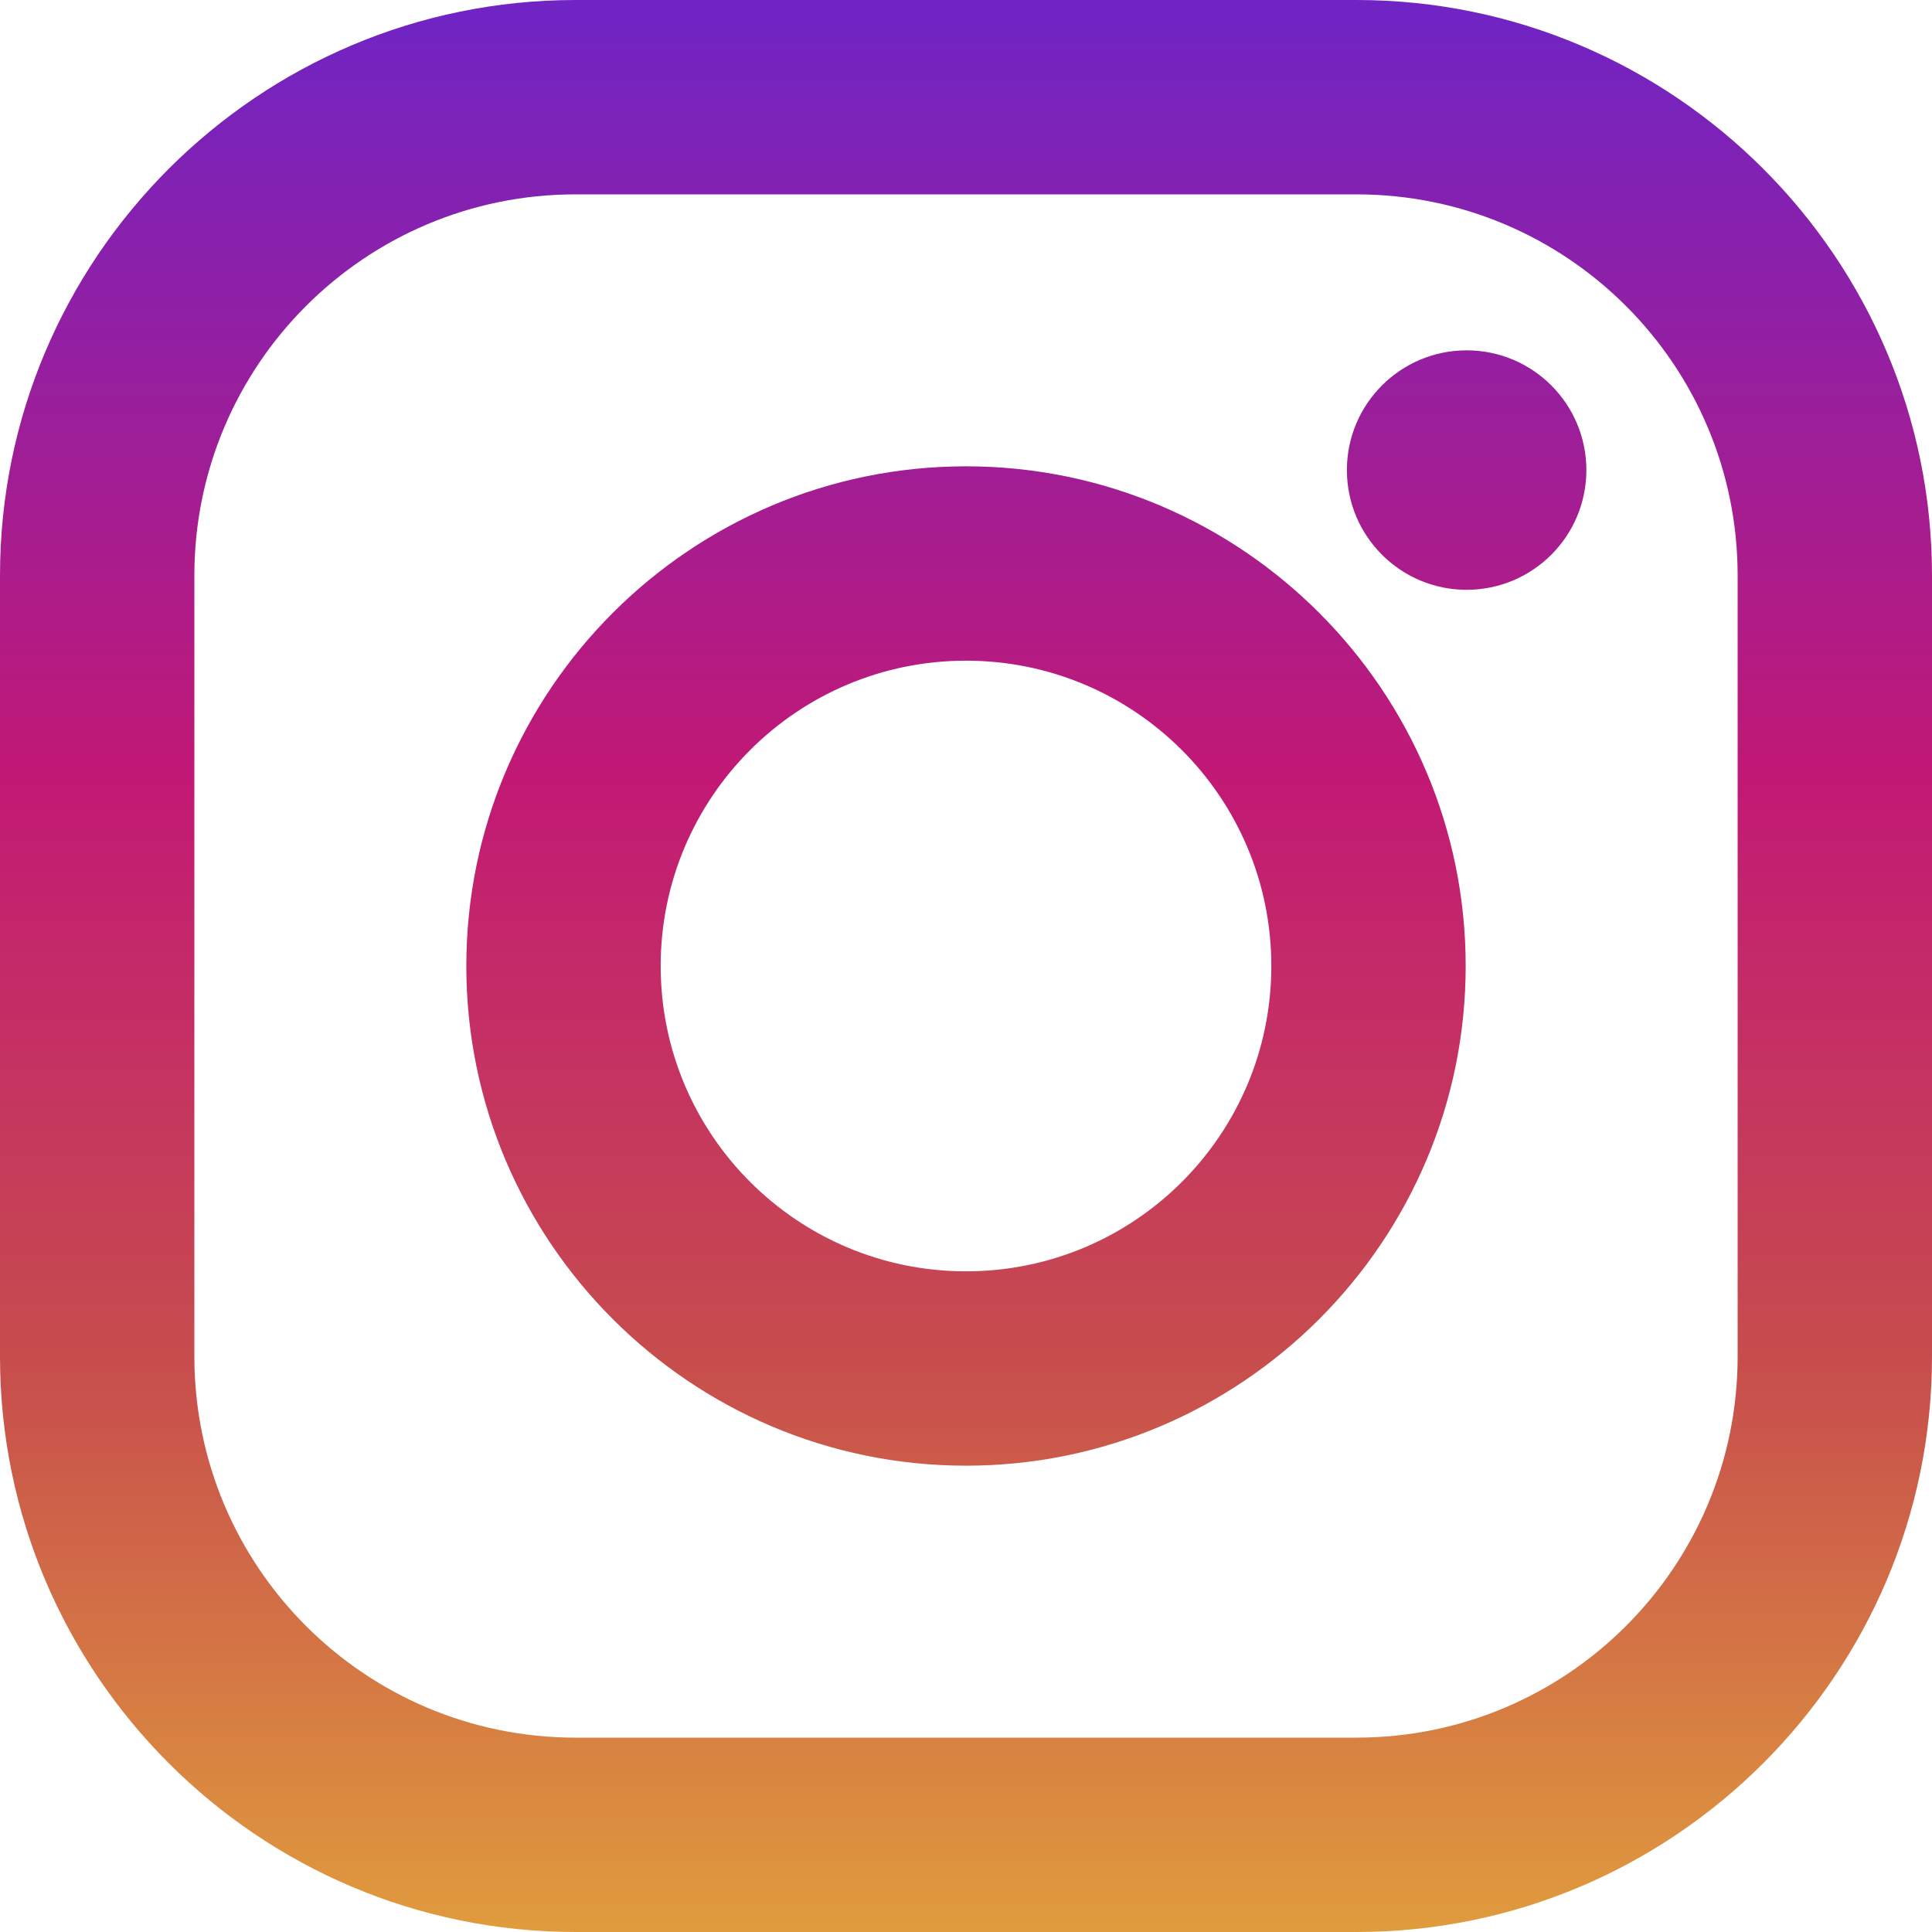
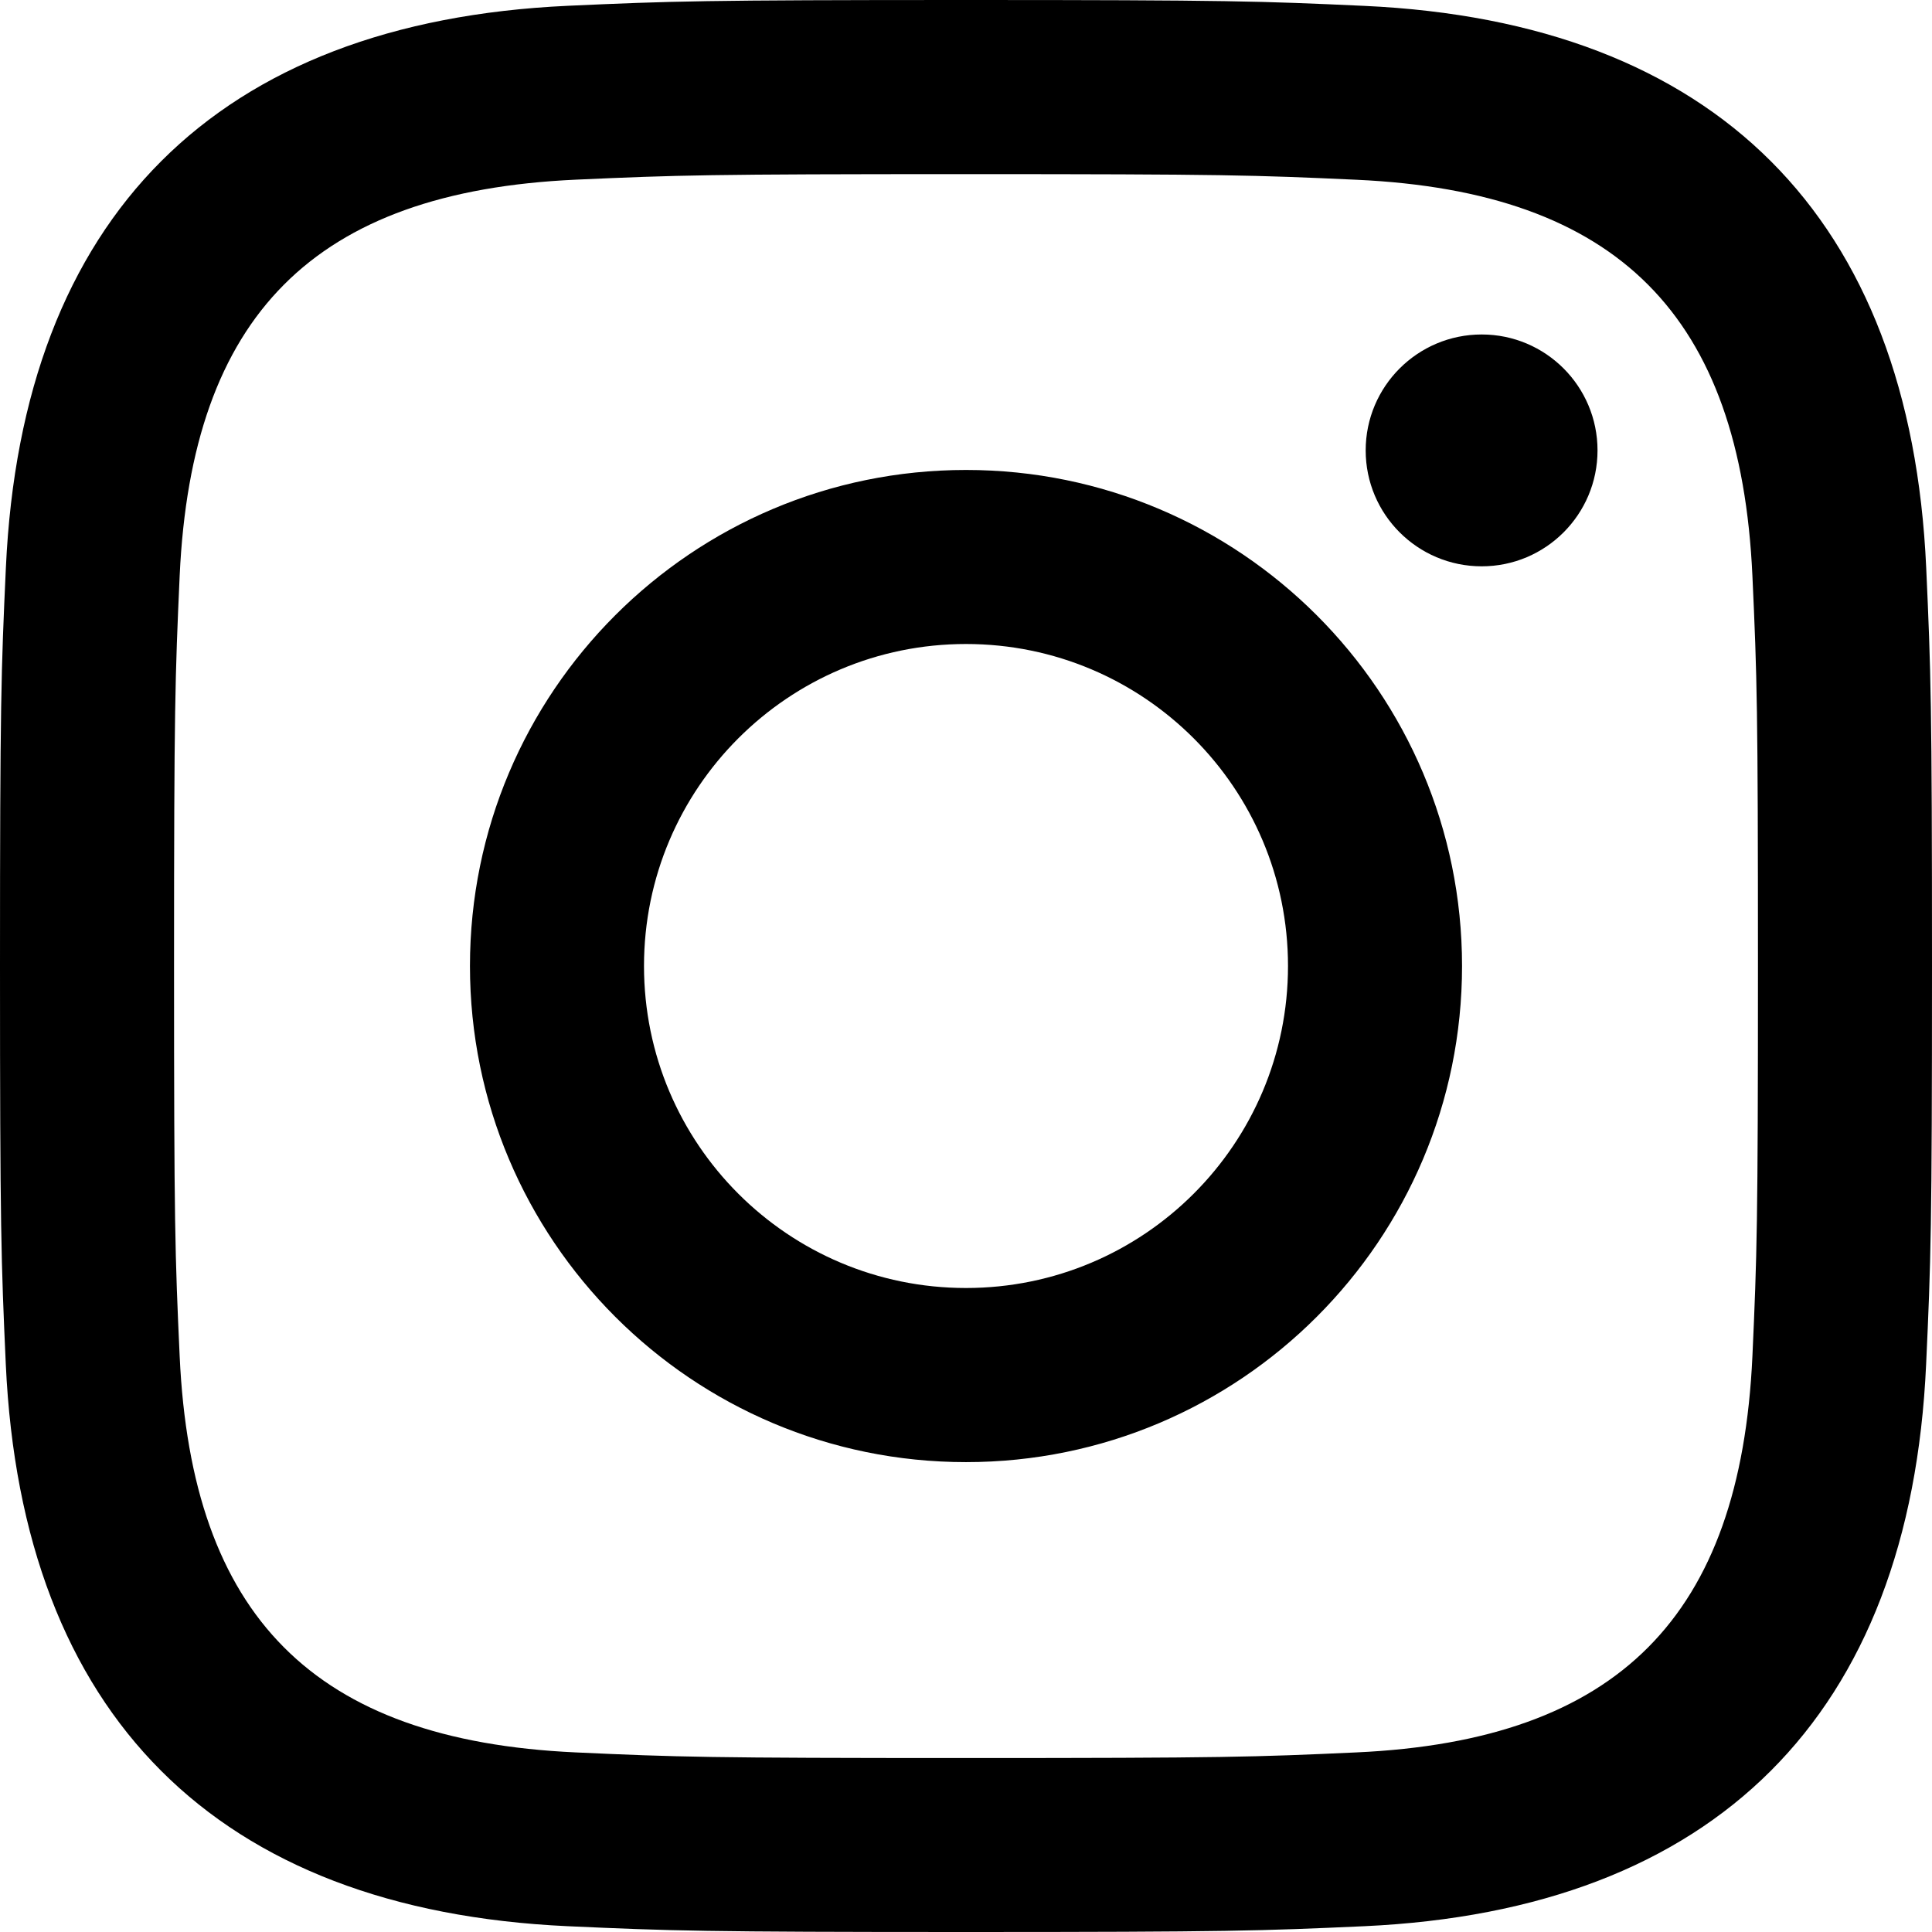
- <svg xmlns="http://www.w3.org/2000/svg" version="1.1" id="Layer_1" x="0px" y="0px" viewBox="0 0 551.034 551.034" style="enable-background:new 0 0 551.034 551.034;" xml:space="preserve">
-   <g id="XMLID_13_">
-     <linearGradient id="XMLID_2_" gradientUnits="userSpaceOnUse" x1="275.517" y1="4.571" x2="275.517" y2="549.72" gradientTransform="matrix(1 0 0 -1 0 554)">
-       <stop offset="0" style="stop-color:#E09B3D" />
-       <stop offset="0.3" style="stop-color:#C74C4D" />
-       <stop offset="0.6" style="stop-color:#C21975" />
-       <stop offset="1" style="stop-color:#7024C4" />
-     </linearGradient>
-     <path id="XMLID_17_" style="fill:url(#XMLID_2_);" d="M386.878,0H164.156C73.64,0,0,73.64,0,164.156v222.722   c0,90.516,73.64,164.156,164.156,164.156h222.722c90.516,0,164.156-73.64,164.156-164.156V164.156   C551.033,73.64,477.393,0,386.878,0z M495.6,386.878c0,60.045-48.677,108.722-108.722,108.722H164.156   c-60.045,0-108.722-48.677-108.722-108.722V164.156c0-60.046,48.677-108.722,108.722-108.722h222.722   c60.045,0,108.722,48.676,108.722,108.722L495.6,386.878L495.6,386.878z" />
-     <linearGradient id="XMLID_3_" gradientUnits="userSpaceOnUse" x1="275.517" y1="4.571" x2="275.517" y2="549.72" gradientTransform="matrix(1 0 0 -1 0 554)">
-       <stop offset="0" style="stop-color:#E09B3D" />
-       <stop offset="0.3" style="stop-color:#C74C4D" />
-       <stop offset="0.6" style="stop-color:#C21975" />
-       <stop offset="1" style="stop-color:#7024C4" />
-     </linearGradient>
-     <path id="XMLID_81_" style="fill:url(#XMLID_3_);" d="M275.517,133C196.933,133,133,196.933,133,275.516   s63.933,142.517,142.517,142.517S418.034,354.1,418.034,275.516S354.101,133,275.517,133z M275.517,362.6   c-48.095,0-87.083-38.988-87.083-87.083s38.989-87.083,87.083-87.083c48.095,0,87.083,38.988,87.083,87.083   C362.6,323.611,323.611,362.6,275.517,362.6z" />
-     <linearGradient id="XMLID_4_" gradientUnits="userSpaceOnUse" x1="418.306" y1="4.571" x2="418.306" y2="549.72" gradientTransform="matrix(1 0 0 -1 0 554)">
-       <stop offset="0" style="stop-color:#E09B3D" />
-       <stop offset="0.3" style="stop-color:#C74C4D" />
-       <stop offset="0.6" style="stop-color:#C21975" />
-       <stop offset="1" style="stop-color:#7024C4" />
-     </linearGradient>
-     <circle id="XMLID_83_" style="fill:url(#XMLID_4_);" cx="418.306" cy="134.072" r="34.149" />
-   </g>
-   <g>
- </g>
-   <g>
- </g>
-   <g>
- </g>
-   <g>
- </g>
-   <g>
- </g>
-   <g>
- </g>
-   <g>
- </g>
-   <g>
- </g>
-   <g>
- </g>
-   <g>
- </g>
-   <g>
- </g>
-   <g>
- </g>
-   <g>
- </g>
-   <g>
- </g>
-   <g>
- </g>
+ <svg xmlns="http://www.w3.org/2000/svg" width="24" height="24" viewBox="0 0 24 24">
+   <path d="M12 2.163c3.204 0 3.584.012 4.85.07 3.252.148 4.771 1.691 4.919 4.919.058 1.265.069 1.645.069 4.849 0 3.205-.012 3.584-.069 4.849-.149 3.225-1.664 4.771-4.919 4.919-1.266.058-1.644.07-4.85.07-3.204 0-3.584-.012-4.849-.07-3.26-.149-4.771-1.699-4.919-4.92-.058-1.265-.07-1.644-.07-4.849 0-3.204.013-3.583.07-4.849.149-3.227 1.664-4.771 4.919-4.919 1.266-.057 1.645-.069 4.849-.069zm0-2.163c-3.259 0-3.667.014-4.947.072-4.358.2-6.78 2.618-6.98 6.98-.059 1.281-.073 1.689-.073 4.948 0 3.259.014 3.668.072 4.948.2 4.358 2.618 6.78 6.98 6.98 1.281.058 1.689.072 4.948.072 3.259 0 3.668-.014 4.948-.072 4.354-.2 6.782-2.618 6.979-6.98.059-1.28.073-1.689.073-4.948 0-3.259-.014-3.667-.072-4.947-.196-4.354-2.617-6.78-6.979-6.98-1.281-.059-1.69-.073-4.949-.073zm0 5.838c-3.403 0-6.162 2.759-6.162 6.162s2.759 6.163 6.162 6.163 6.162-2.759 6.162-6.163c0-3.403-2.759-6.162-6.162-6.162zm0 10.162c-2.209 0-4-1.79-4-4 0-2.209 1.791-4 4-4s4 1.791 4 4c0 2.21-1.791 4-4 4zm6.406-11.845c-.796 0-1.441.645-1.441 1.44s.645 1.44 1.441 1.44c.795 0 1.439-.645 1.439-1.44s-.644-1.44-1.439-1.44z" />
</svg>
